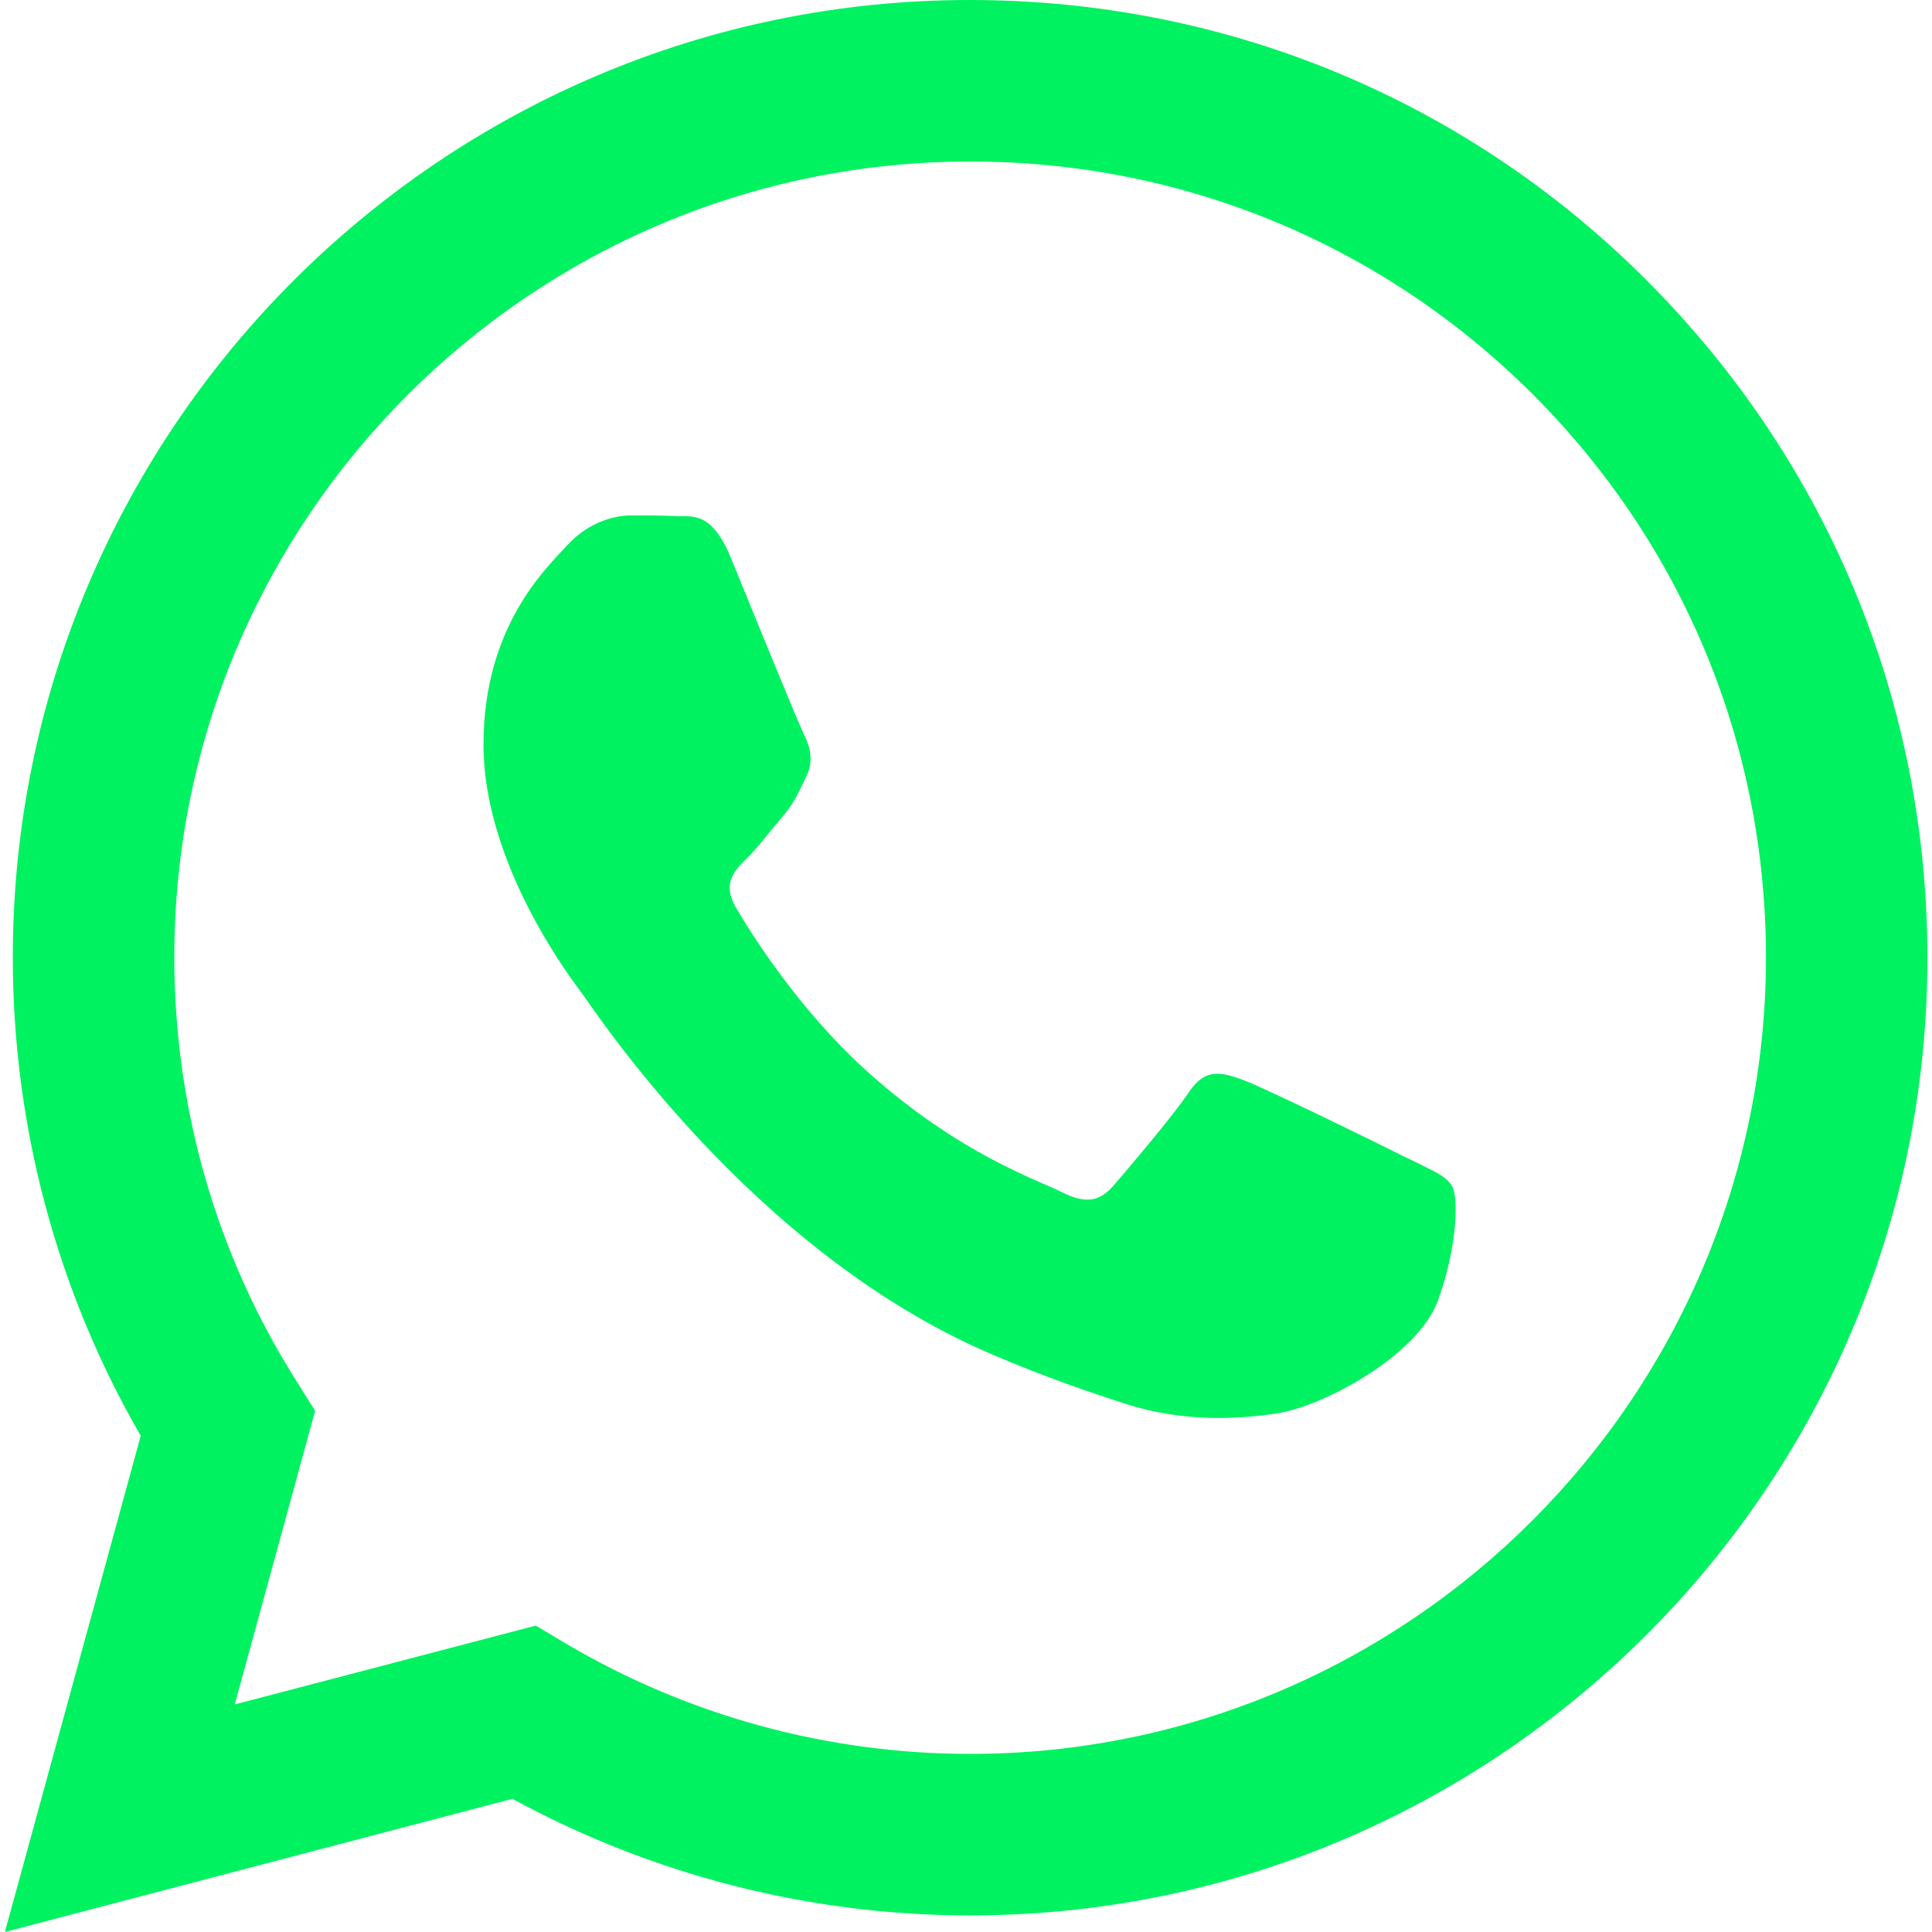
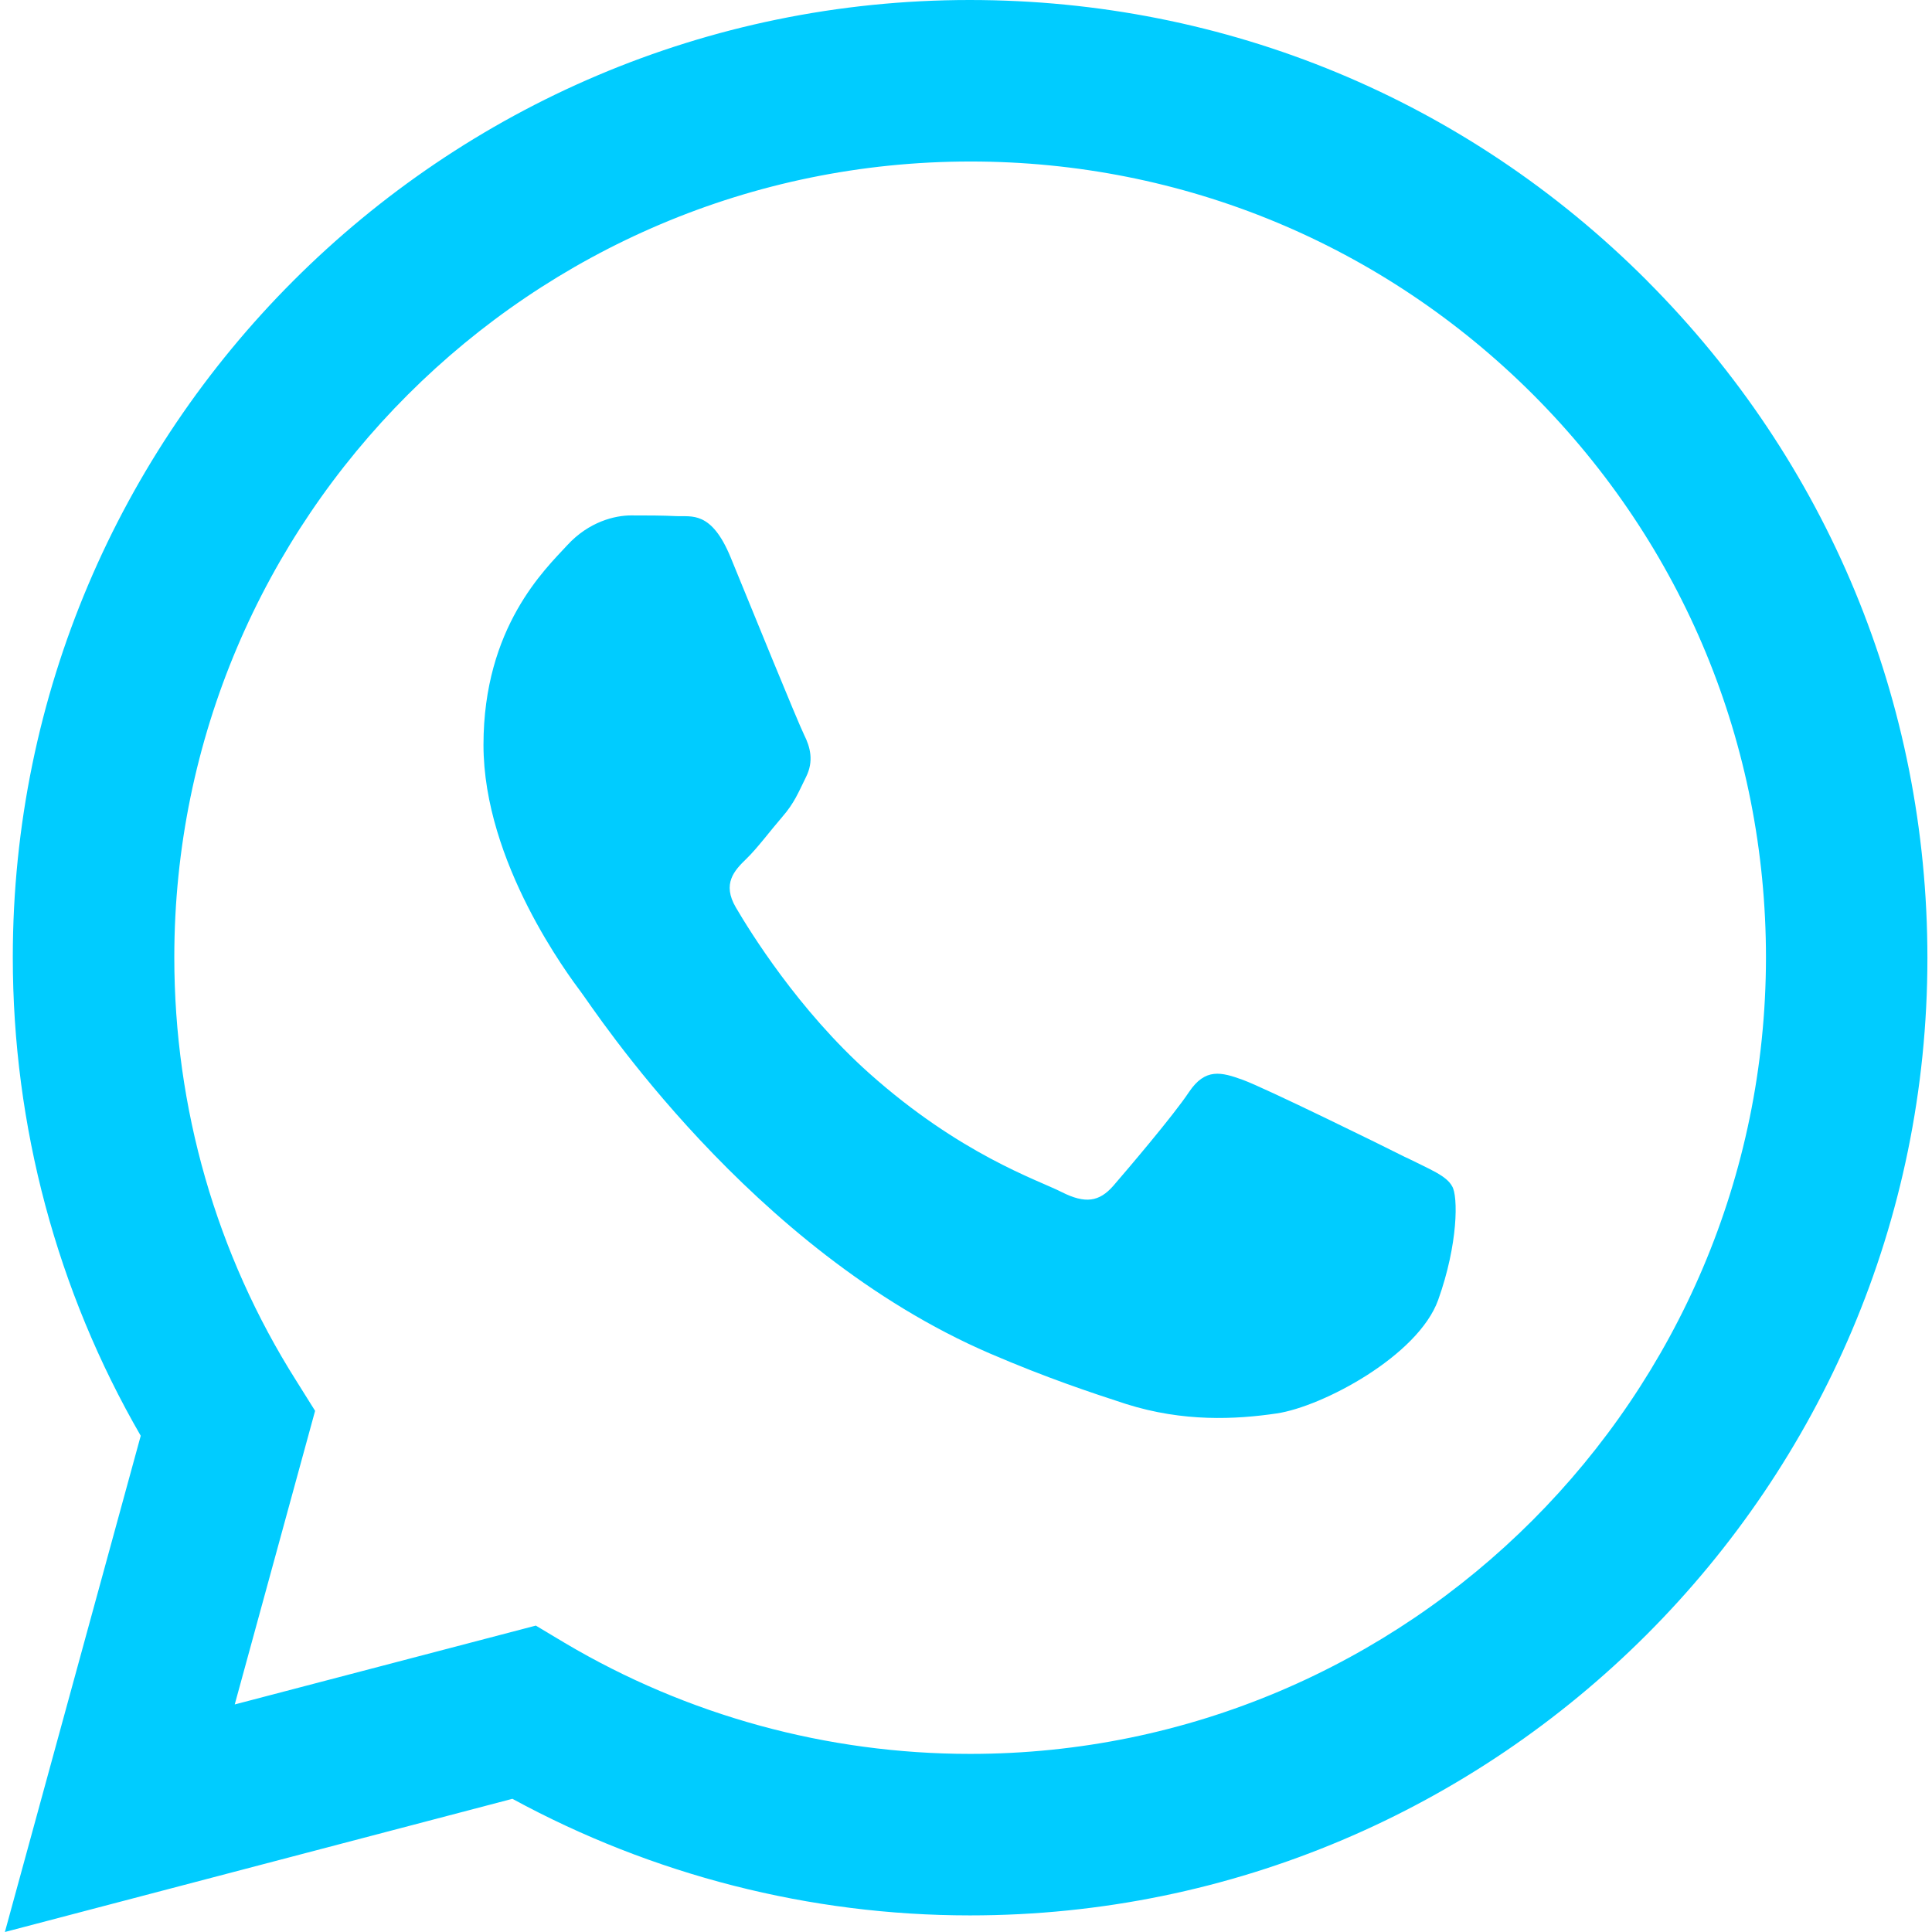
<svg xmlns="http://www.w3.org/2000/svg" version="1.1" width="32" height="32" viewBox="0 0 32 32">
  <rect fill="none" x="0" y="0" width="32" height="32" />
-   <path fill="#00f260" d="M27.281 4.65c-2.994-3-6.975-4.65-11.219-4.65-8.738 0-15.85 7.112-15.85 15.856 0 2.794 0.731 5.525 2.119 7.925l-2.25 8.219 8.406-2.206c2.319 1.262 4.925 1.931 7.575 1.931h0.006c0 0 0 0 0 0 8.738 0 15.856-7.113 15.856-15.856 0-4.238-1.65-8.219-4.644-11.219zM16.069 29.050v0c-2.369 0-4.688-0.637-6.713-1.837l-0.481-0.288-4.987 1.306 1.331-4.863-0.313-0.5c-1.325-2.094-2.019-4.519-2.019-7.012 0-7.269 5.912-13.181 13.188-13.181 3.519 0 6.831 1.375 9.319 3.862 2.488 2.494 3.856 5.8 3.856 9.325-0.006 7.275-5.919 13.188-13.181 13.188zM23.294 19.175c-0.394-0.2-2.344-1.156-2.706-1.288s-0.625-0.2-0.894 0.2c-0.262 0.394-1.025 1.288-1.256 1.556-0.231 0.262-0.462 0.3-0.856 0.1s-1.675-0.619-3.188-1.969c-1.175-1.050-1.975-2.35-2.206-2.744s-0.025-0.613 0.175-0.806c0.181-0.175 0.394-0.463 0.594-0.694s0.262-0.394 0.394-0.662c0.131-0.262 0.069-0.494-0.031-0.694s-0.894-2.15-1.219-2.944c-0.319-0.775-0.65-0.669-0.894-0.681-0.231-0.012-0.494-0.012-0.756-0.012s-0.694 0.1-1.056 0.494c-0.363 0.394-1.387 1.356-1.387 3.306s1.419 3.831 1.619 4.1c0.2 0.262 2.794 4.269 6.769 5.981 0.944 0.406 1.681 0.65 2.256 0.837 0.95 0.3 1.813 0.256 2.494 0.156 0.762-0.113 2.344-0.956 2.675-1.881s0.331-1.719 0.231-1.881c-0.094-0.175-0.356-0.275-0.756-0.475z" />
+   <path fill="#00ccff" d="M27.281 4.65c-2.994-3-6.975-4.65-11.219-4.65-8.738 0-15.85 7.112-15.85 15.856 0 2.794 0.731 5.525 2.119 7.925l-2.25 8.219 8.406-2.206c2.319 1.262 4.925 1.931 7.575 1.931h0.006c0 0 0 0 0 0 8.738 0 15.856-7.113 15.856-15.856 0-4.238-1.65-8.219-4.644-11.219zM16.069 29.050v0c-2.369 0-4.688-0.637-6.713-1.837l-0.481-0.288-4.987 1.306 1.331-4.863-0.313-0.5c-1.325-2.094-2.019-4.519-2.019-7.012 0-7.269 5.912-13.181 13.188-13.181 3.519 0 6.831 1.375 9.319 3.862 2.488 2.494 3.856 5.8 3.856 9.325-0.006 7.275-5.919 13.188-13.181 13.188zM23.294 19.175c-0.394-0.2-2.344-1.156-2.706-1.288s-0.625-0.2-0.894 0.2c-0.262 0.394-1.025 1.288-1.256 1.556-0.231 0.262-0.462 0.3-0.856 0.1s-1.675-0.619-3.188-1.969c-1.175-1.050-1.975-2.35-2.206-2.744s-0.025-0.613 0.175-0.806c0.181-0.175 0.394-0.463 0.594-0.694s0.262-0.394 0.394-0.662c0.131-0.262 0.069-0.494-0.031-0.694s-0.894-2.15-1.219-2.944c-0.319-0.775-0.65-0.669-0.894-0.681-0.231-0.012-0.494-0.012-0.756-0.012s-0.694 0.1-1.056 0.494c-0.363 0.394-1.387 1.356-1.387 3.306s1.419 3.831 1.619 4.1c0.2 0.262 2.794 4.269 6.769 5.981 0.944 0.406 1.681 0.65 2.256 0.837 0.95 0.3 1.813 0.256 2.494 0.156 0.762-0.113 2.344-0.956 2.675-1.881s0.331-1.719 0.231-1.881c-0.094-0.175-0.356-0.275-0.756-0.475z" />
</svg>
